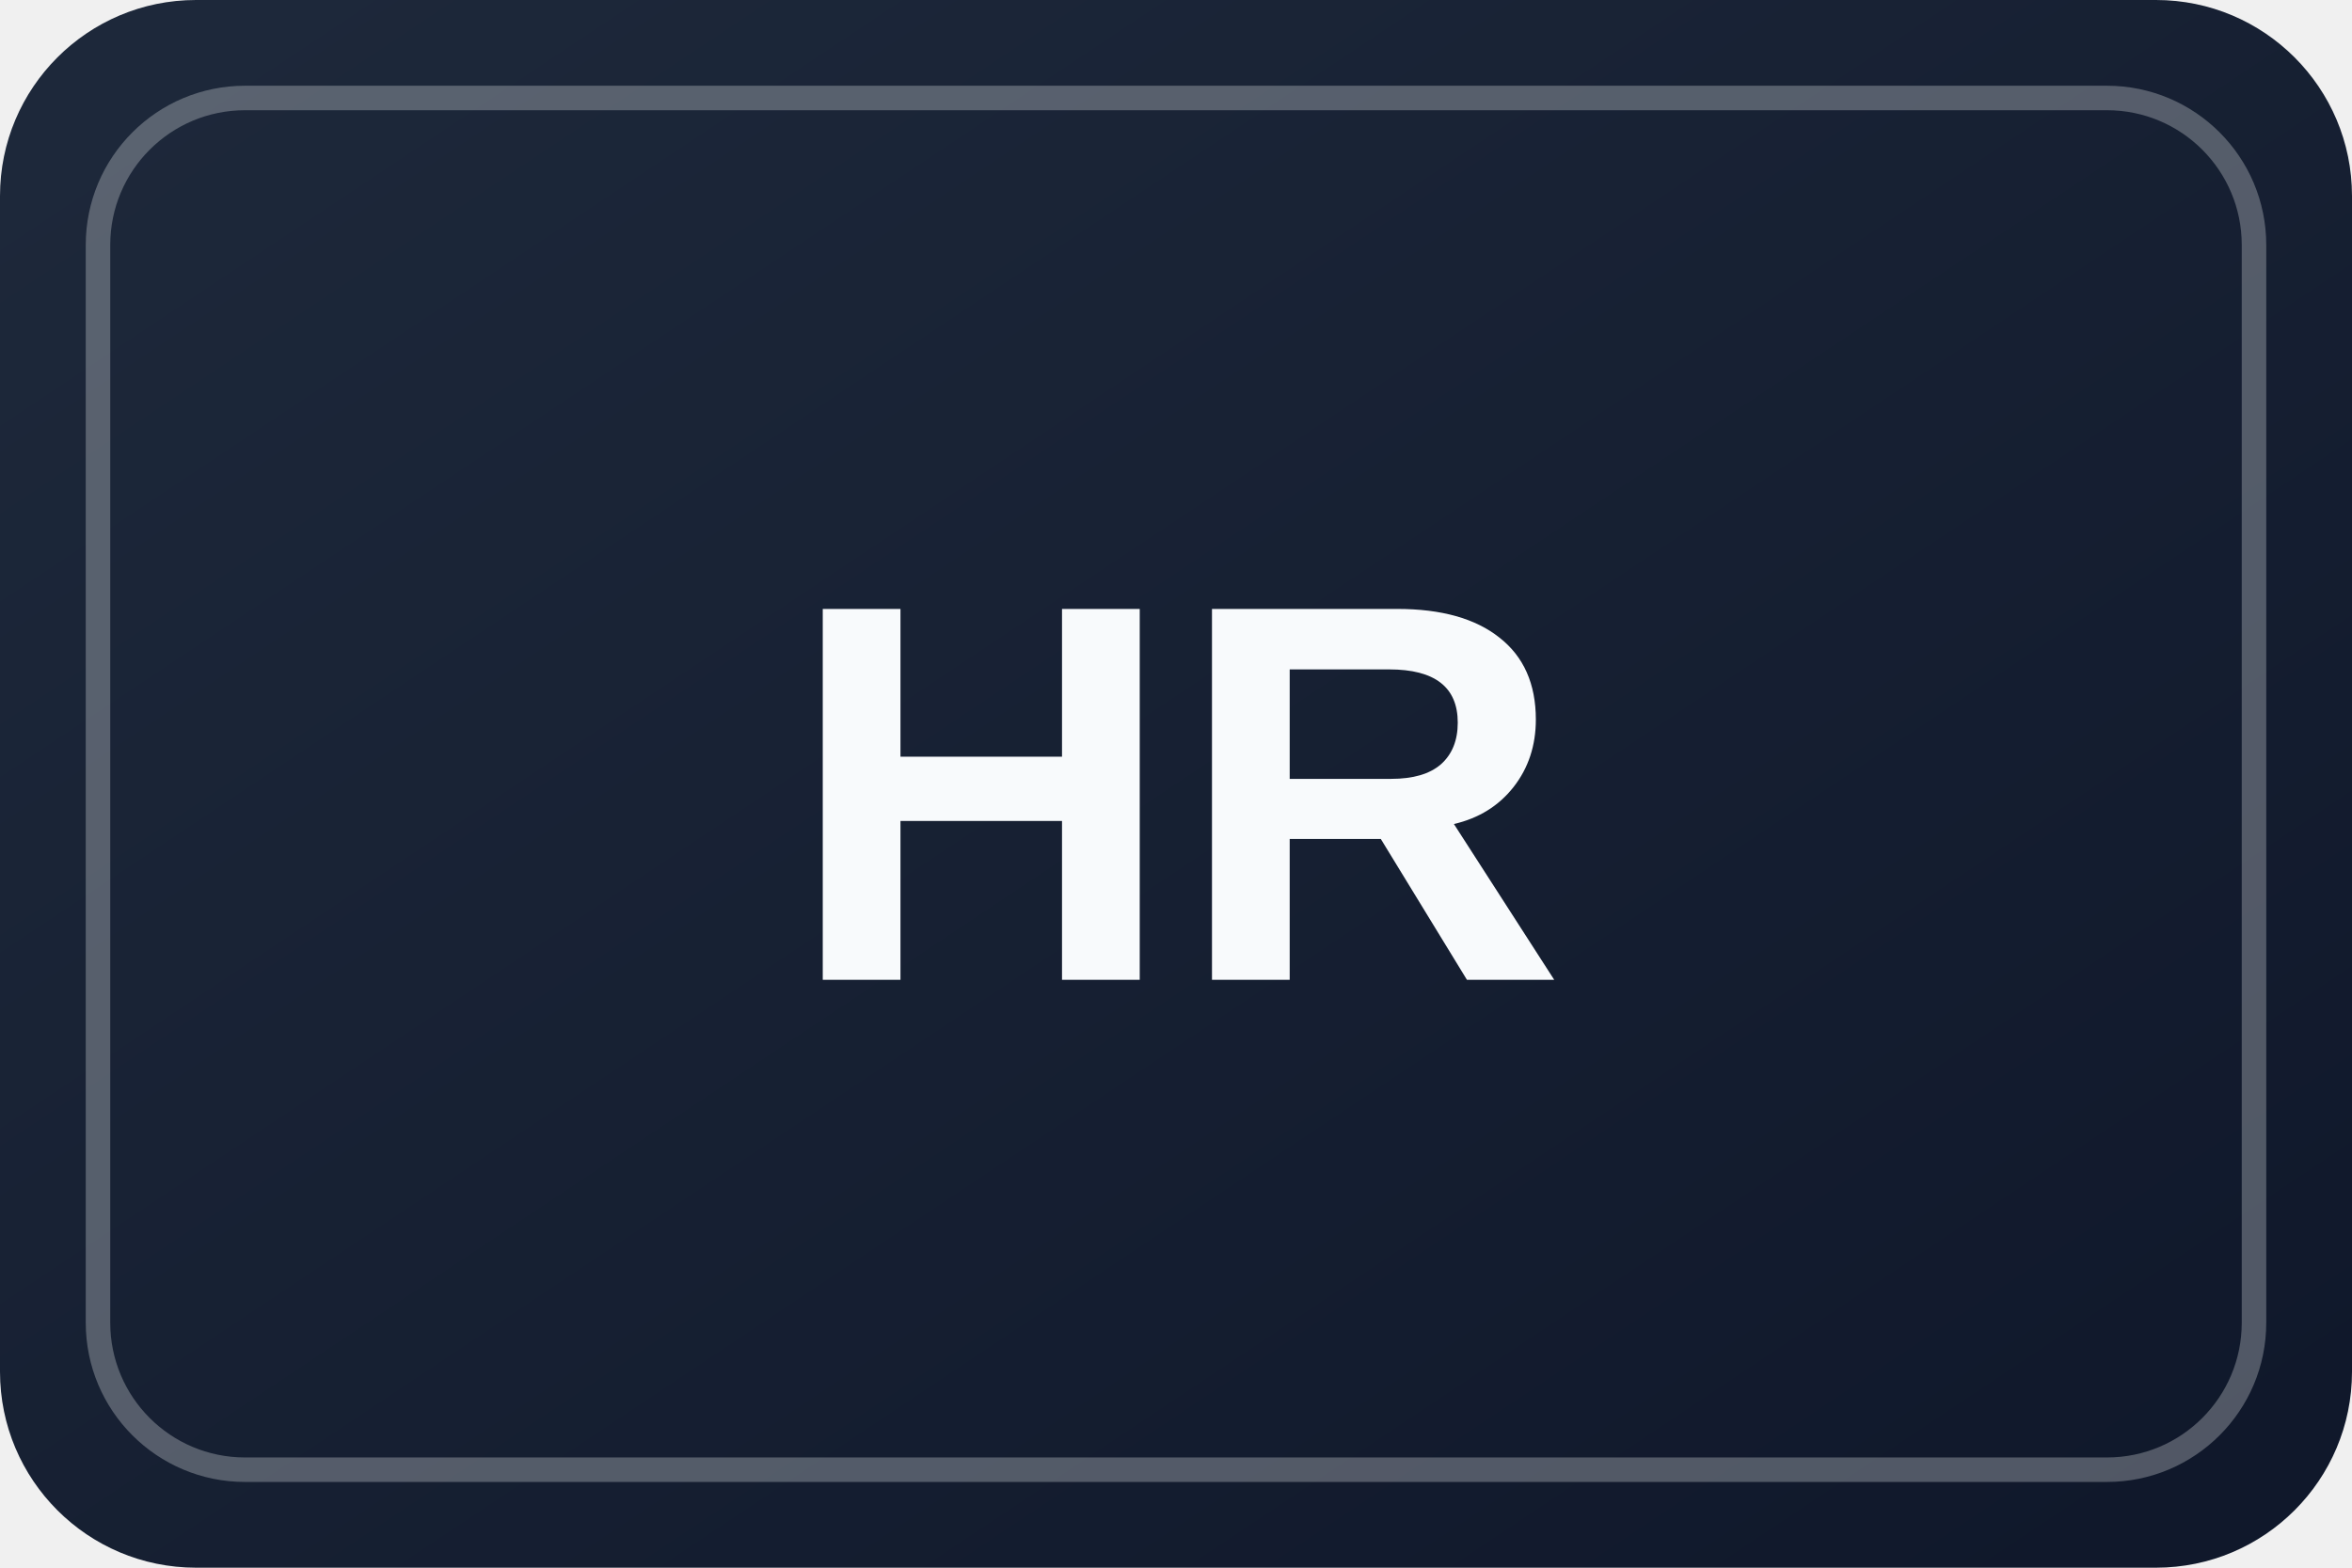
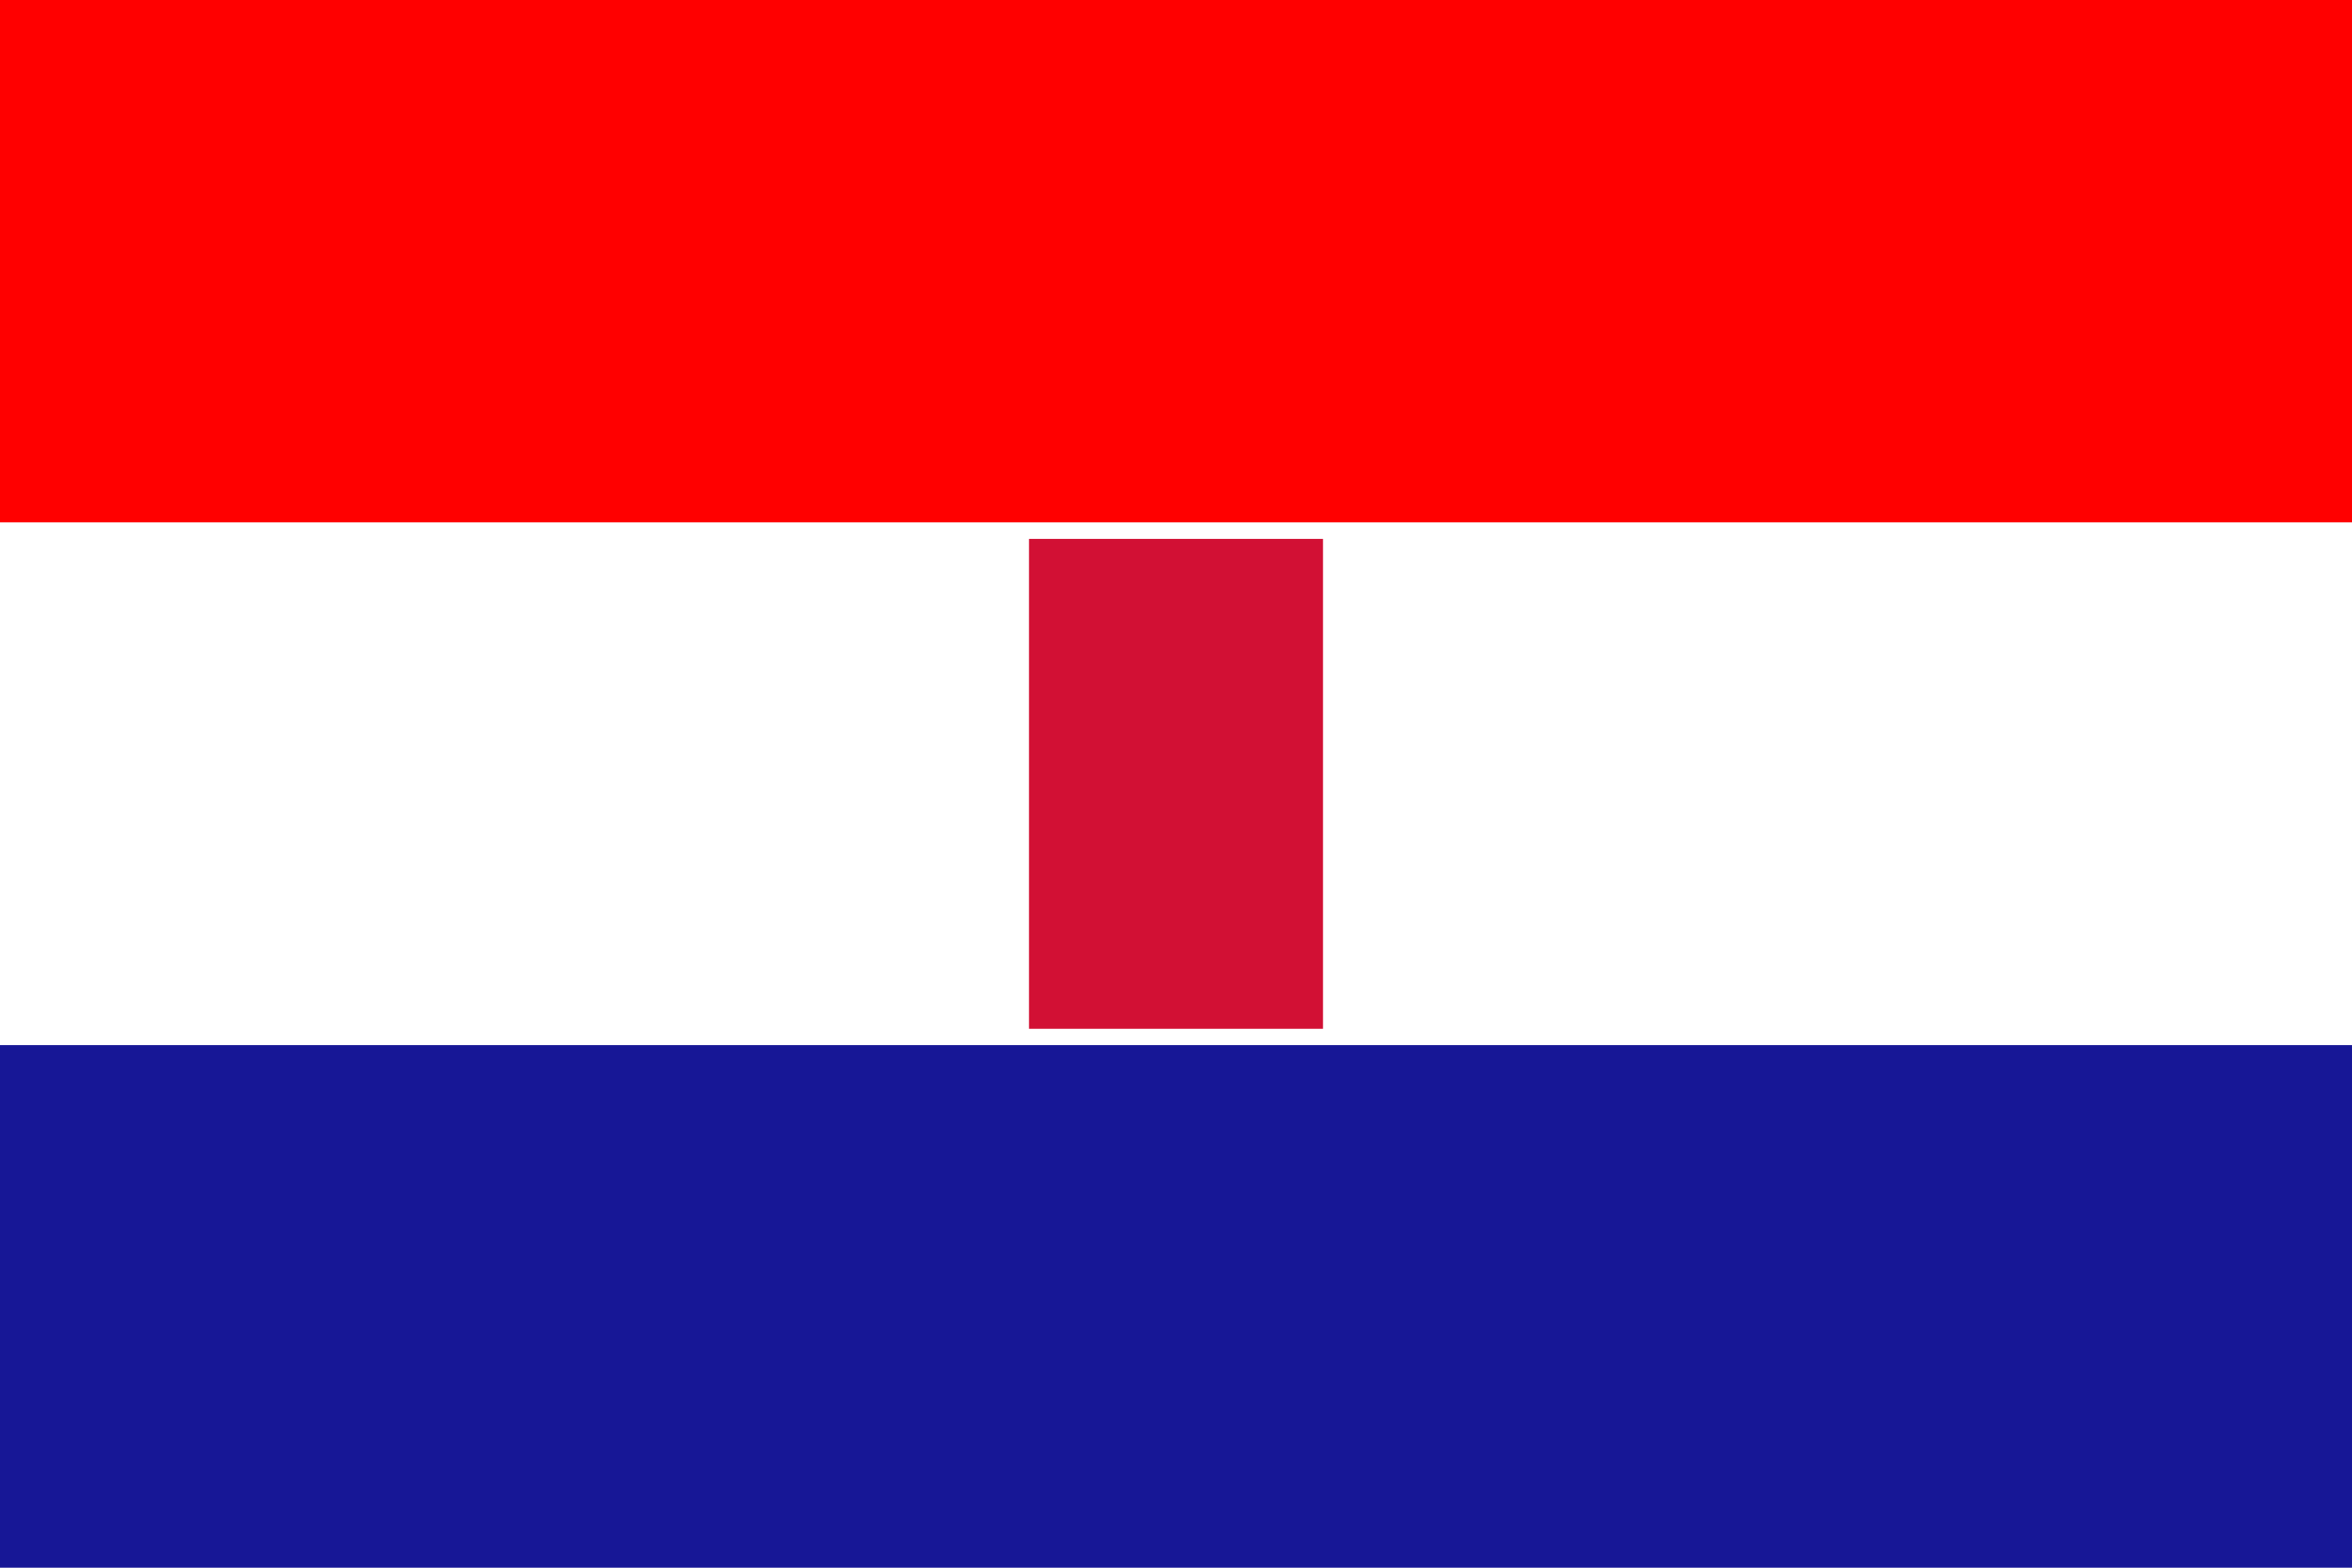
<svg xmlns="http://www.w3.org/2000/svg" viewBox="0 0 96 64" role="img" aria-label="Flag HR">
-   <defs>
-     <linearGradient id="bg-hr" x1="0" y1="0" x2="1" y2="1">
-       <stop offset="0%" stop-color="#1e293b" />
-       <stop offset="100%" stop-color="#0f172a" />
-     </linearGradient>
-   </defs>
-   <rect width="96" height="64" rx="8" fill="url(#bg-hr)" />
-   <rect x="4" y="4" width="88" height="56" rx="6" fill="none" stroke="#f8fafc" stroke-opacity="0.28" />
-   <text x="48" y="40" fill="#f8fafc" font-size="22" font-family="Arial, Helvetica, sans-serif" font-weight="700" text-anchor="middle">HR</text>
+   <rect width="96" height="21.333" fill="#FF0000" />
+   <rect y="21.333" width="96" height="21.333" fill="#FFFFFF" />
+   <rect y="42.666" width="96" height="21.334" fill="#171796" />
+   <rect x="42" y="22" width="12" height="20" fill="#D21034" />
</svg>
